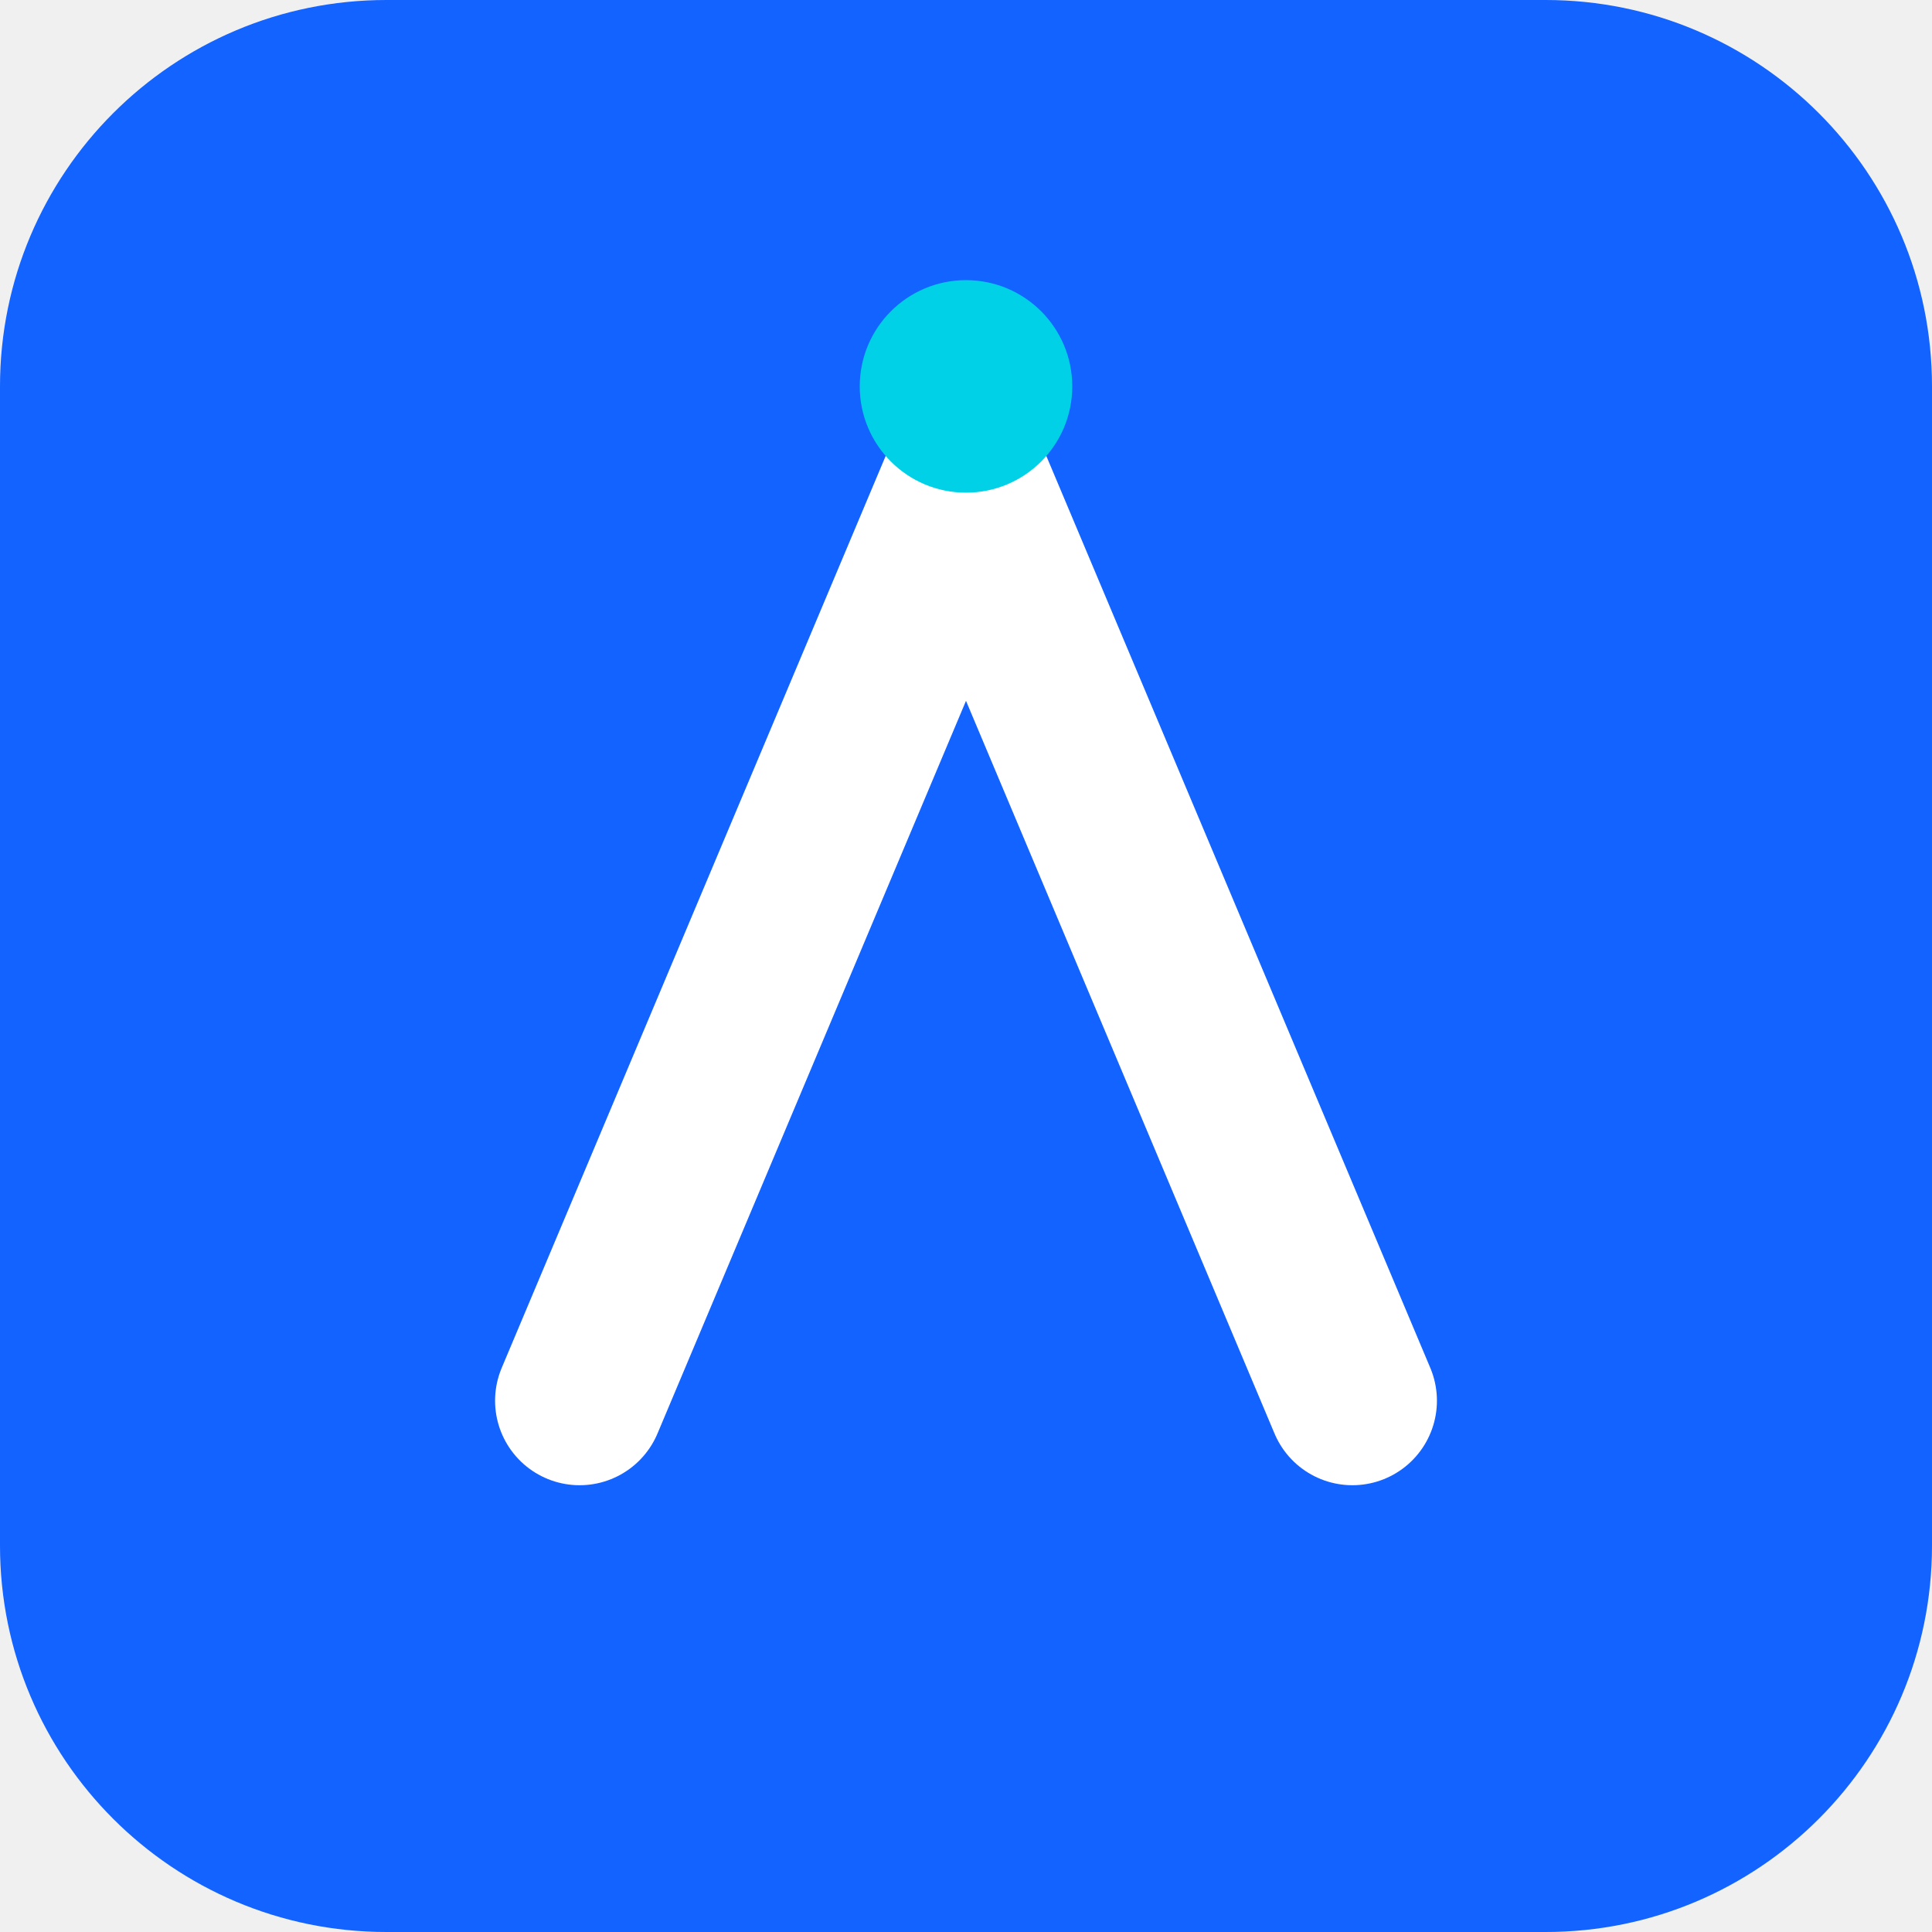
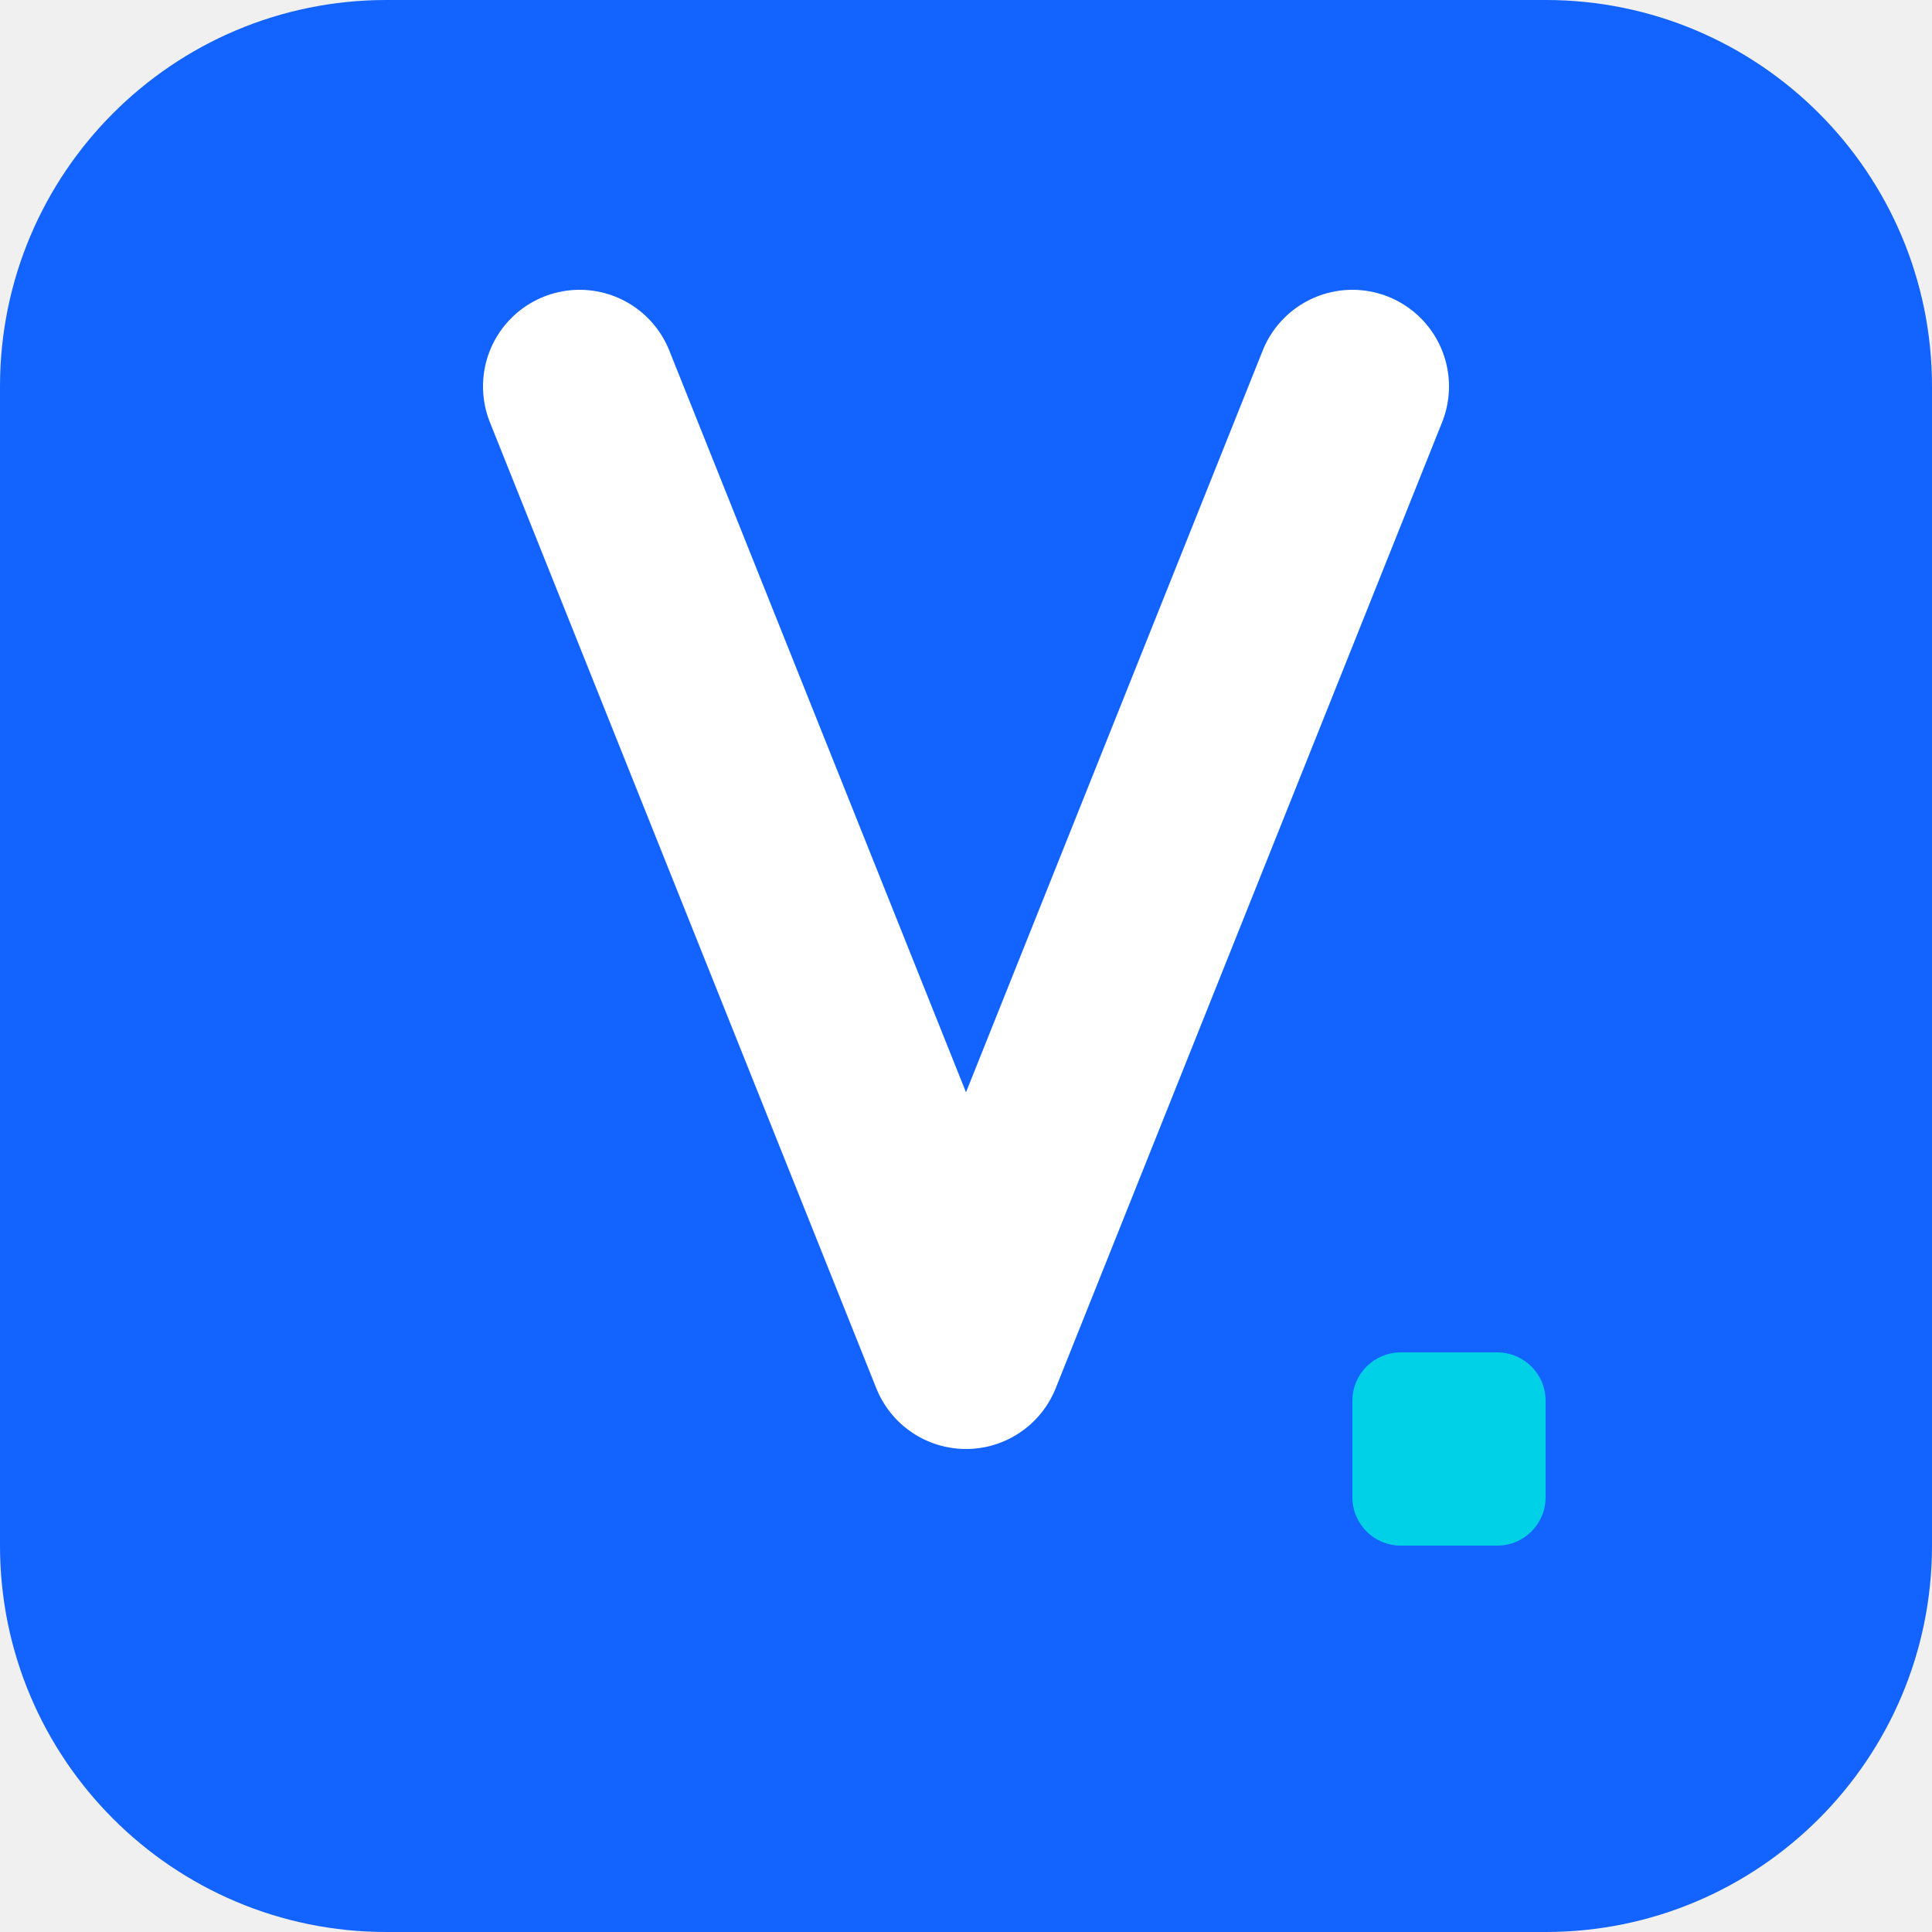
<svg xmlns="http://www.w3.org/2000/svg" viewBox="0 0 40 40" fill="none">
  <rect width="40" height="40" rx="8" fill="#1263FF" />
-   <path d="M12 29L20 10l8 19" stroke="#fff" stroke-width="3.5" stroke-linecap="round" stroke-linejoin="round" fill="none" />
-   <circle cx="20" cy="8" r="2.2" fill="#00D1E6" />
+   <path d="M12 8L20 28L28 8" stroke="#fff" stroke-width="4" stroke-linecap="round" stroke-linejoin="round" fill="none" />
+   <rect x="28" y="28" width="4" height="4" rx="1" fill="#00D1E6" />
</svg>
